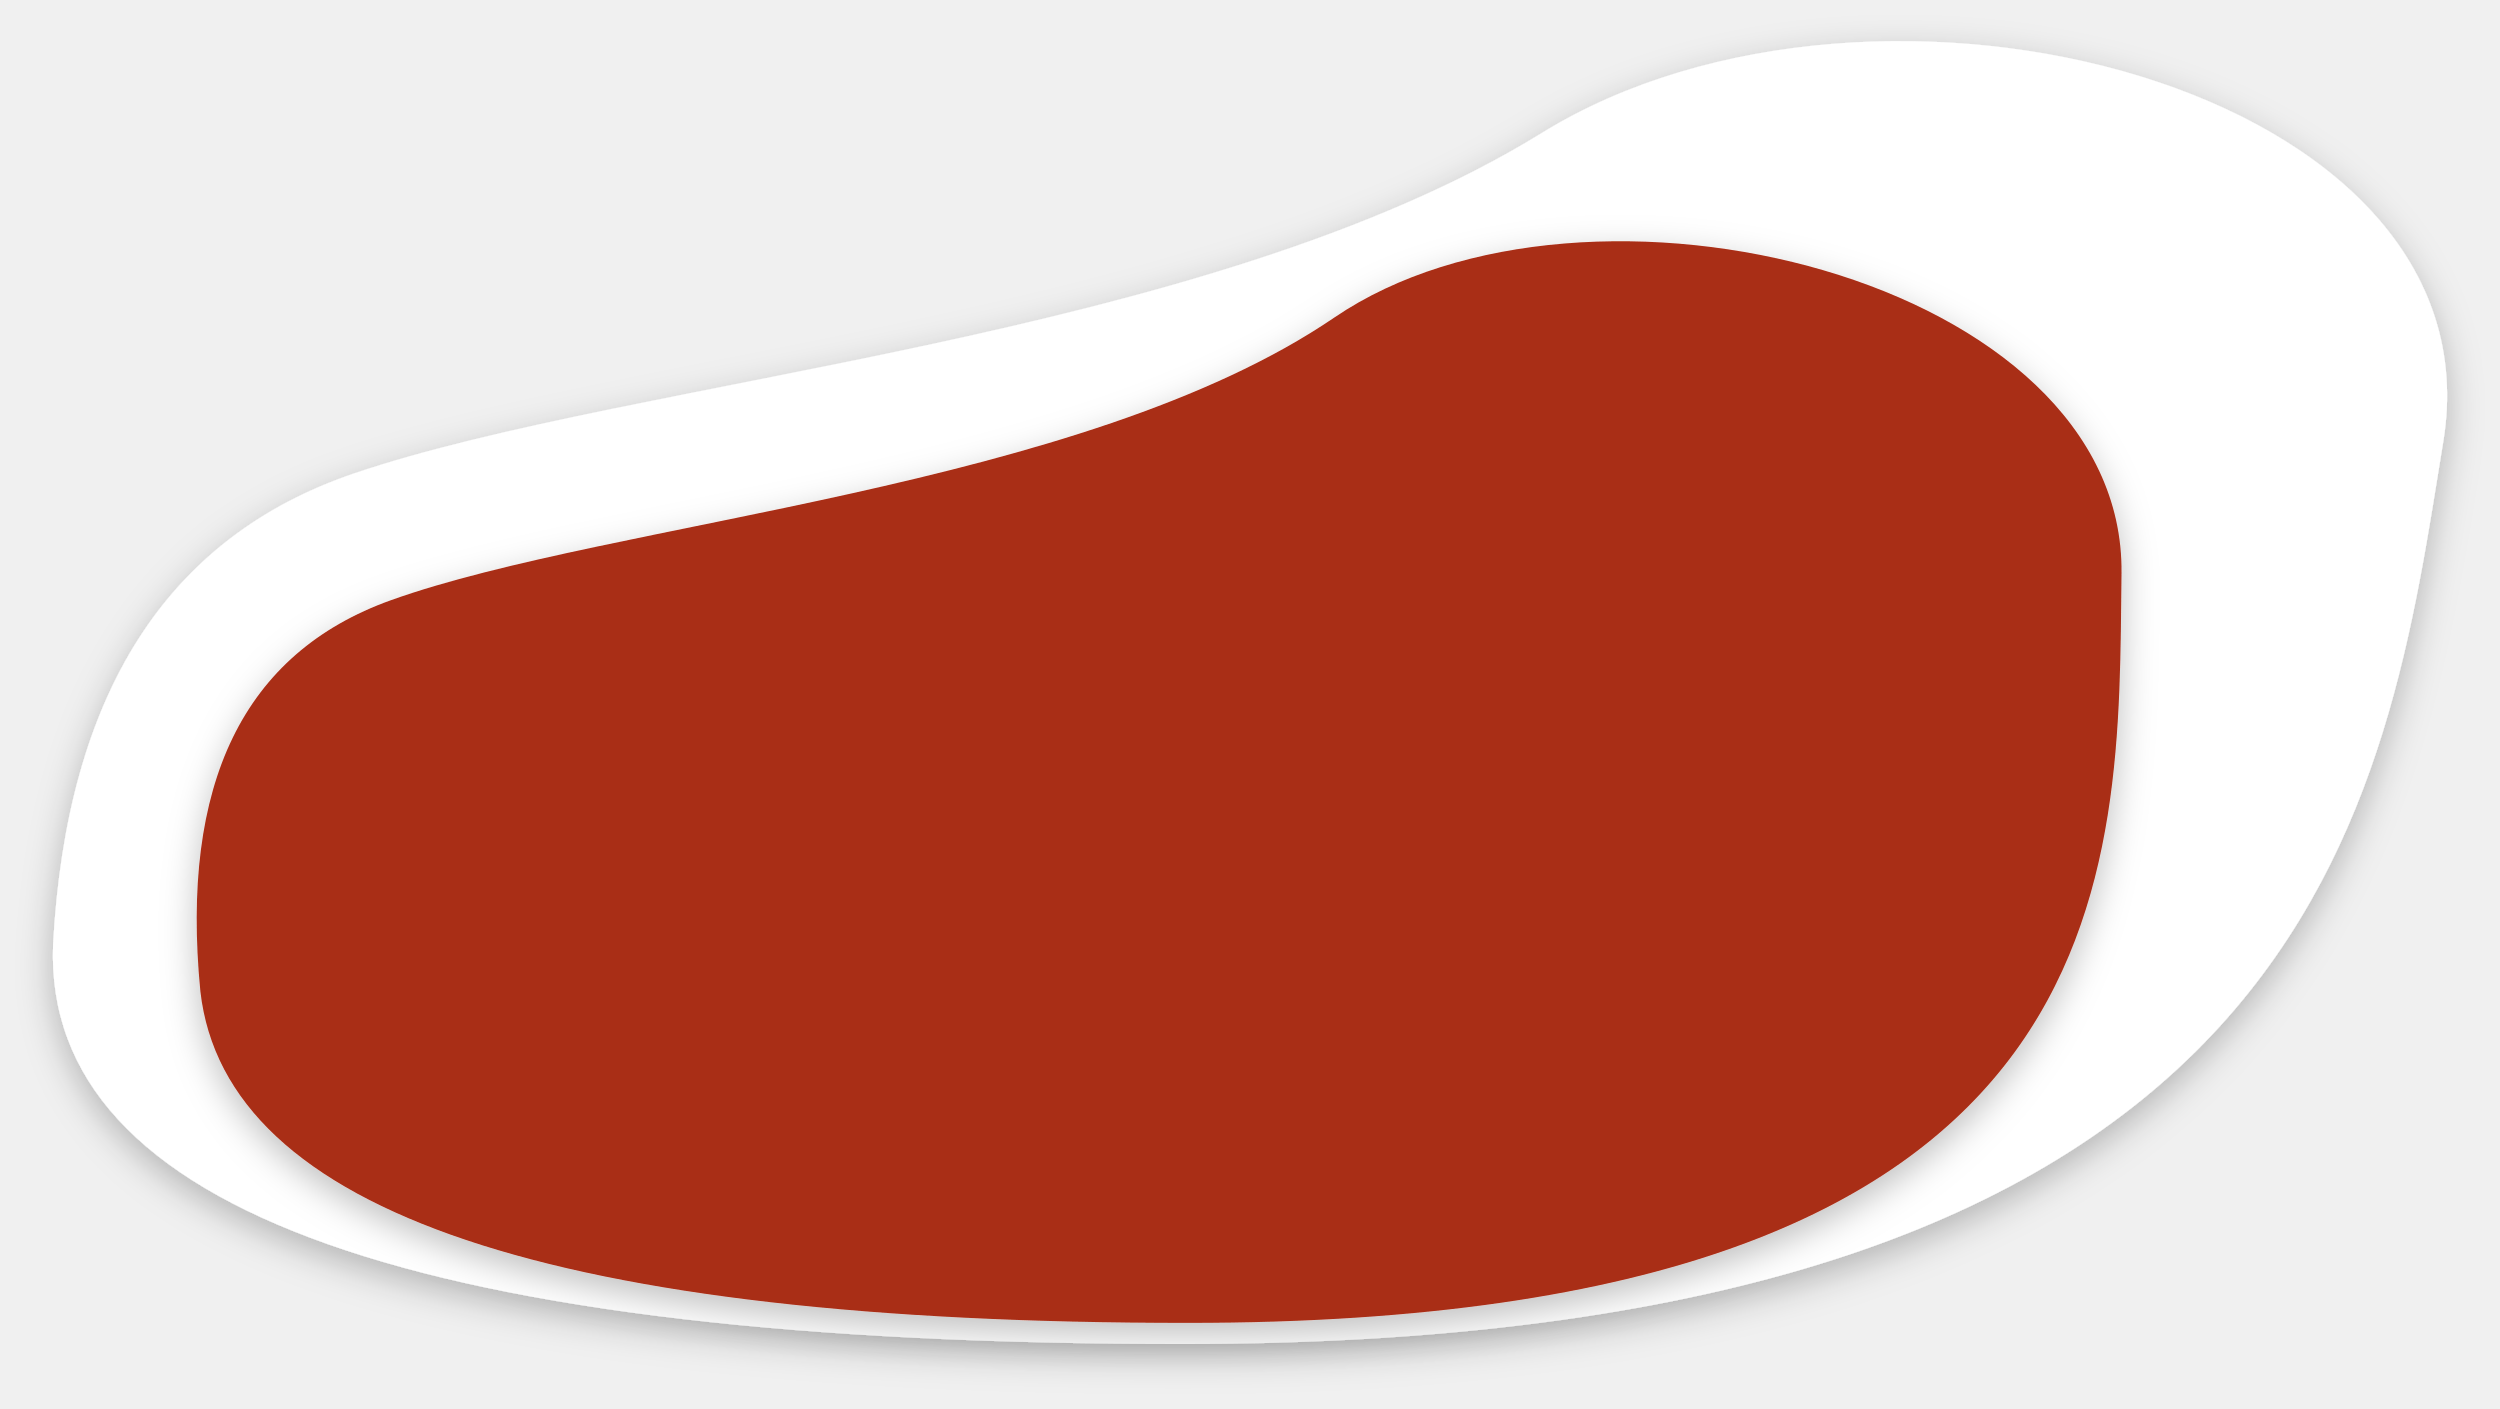
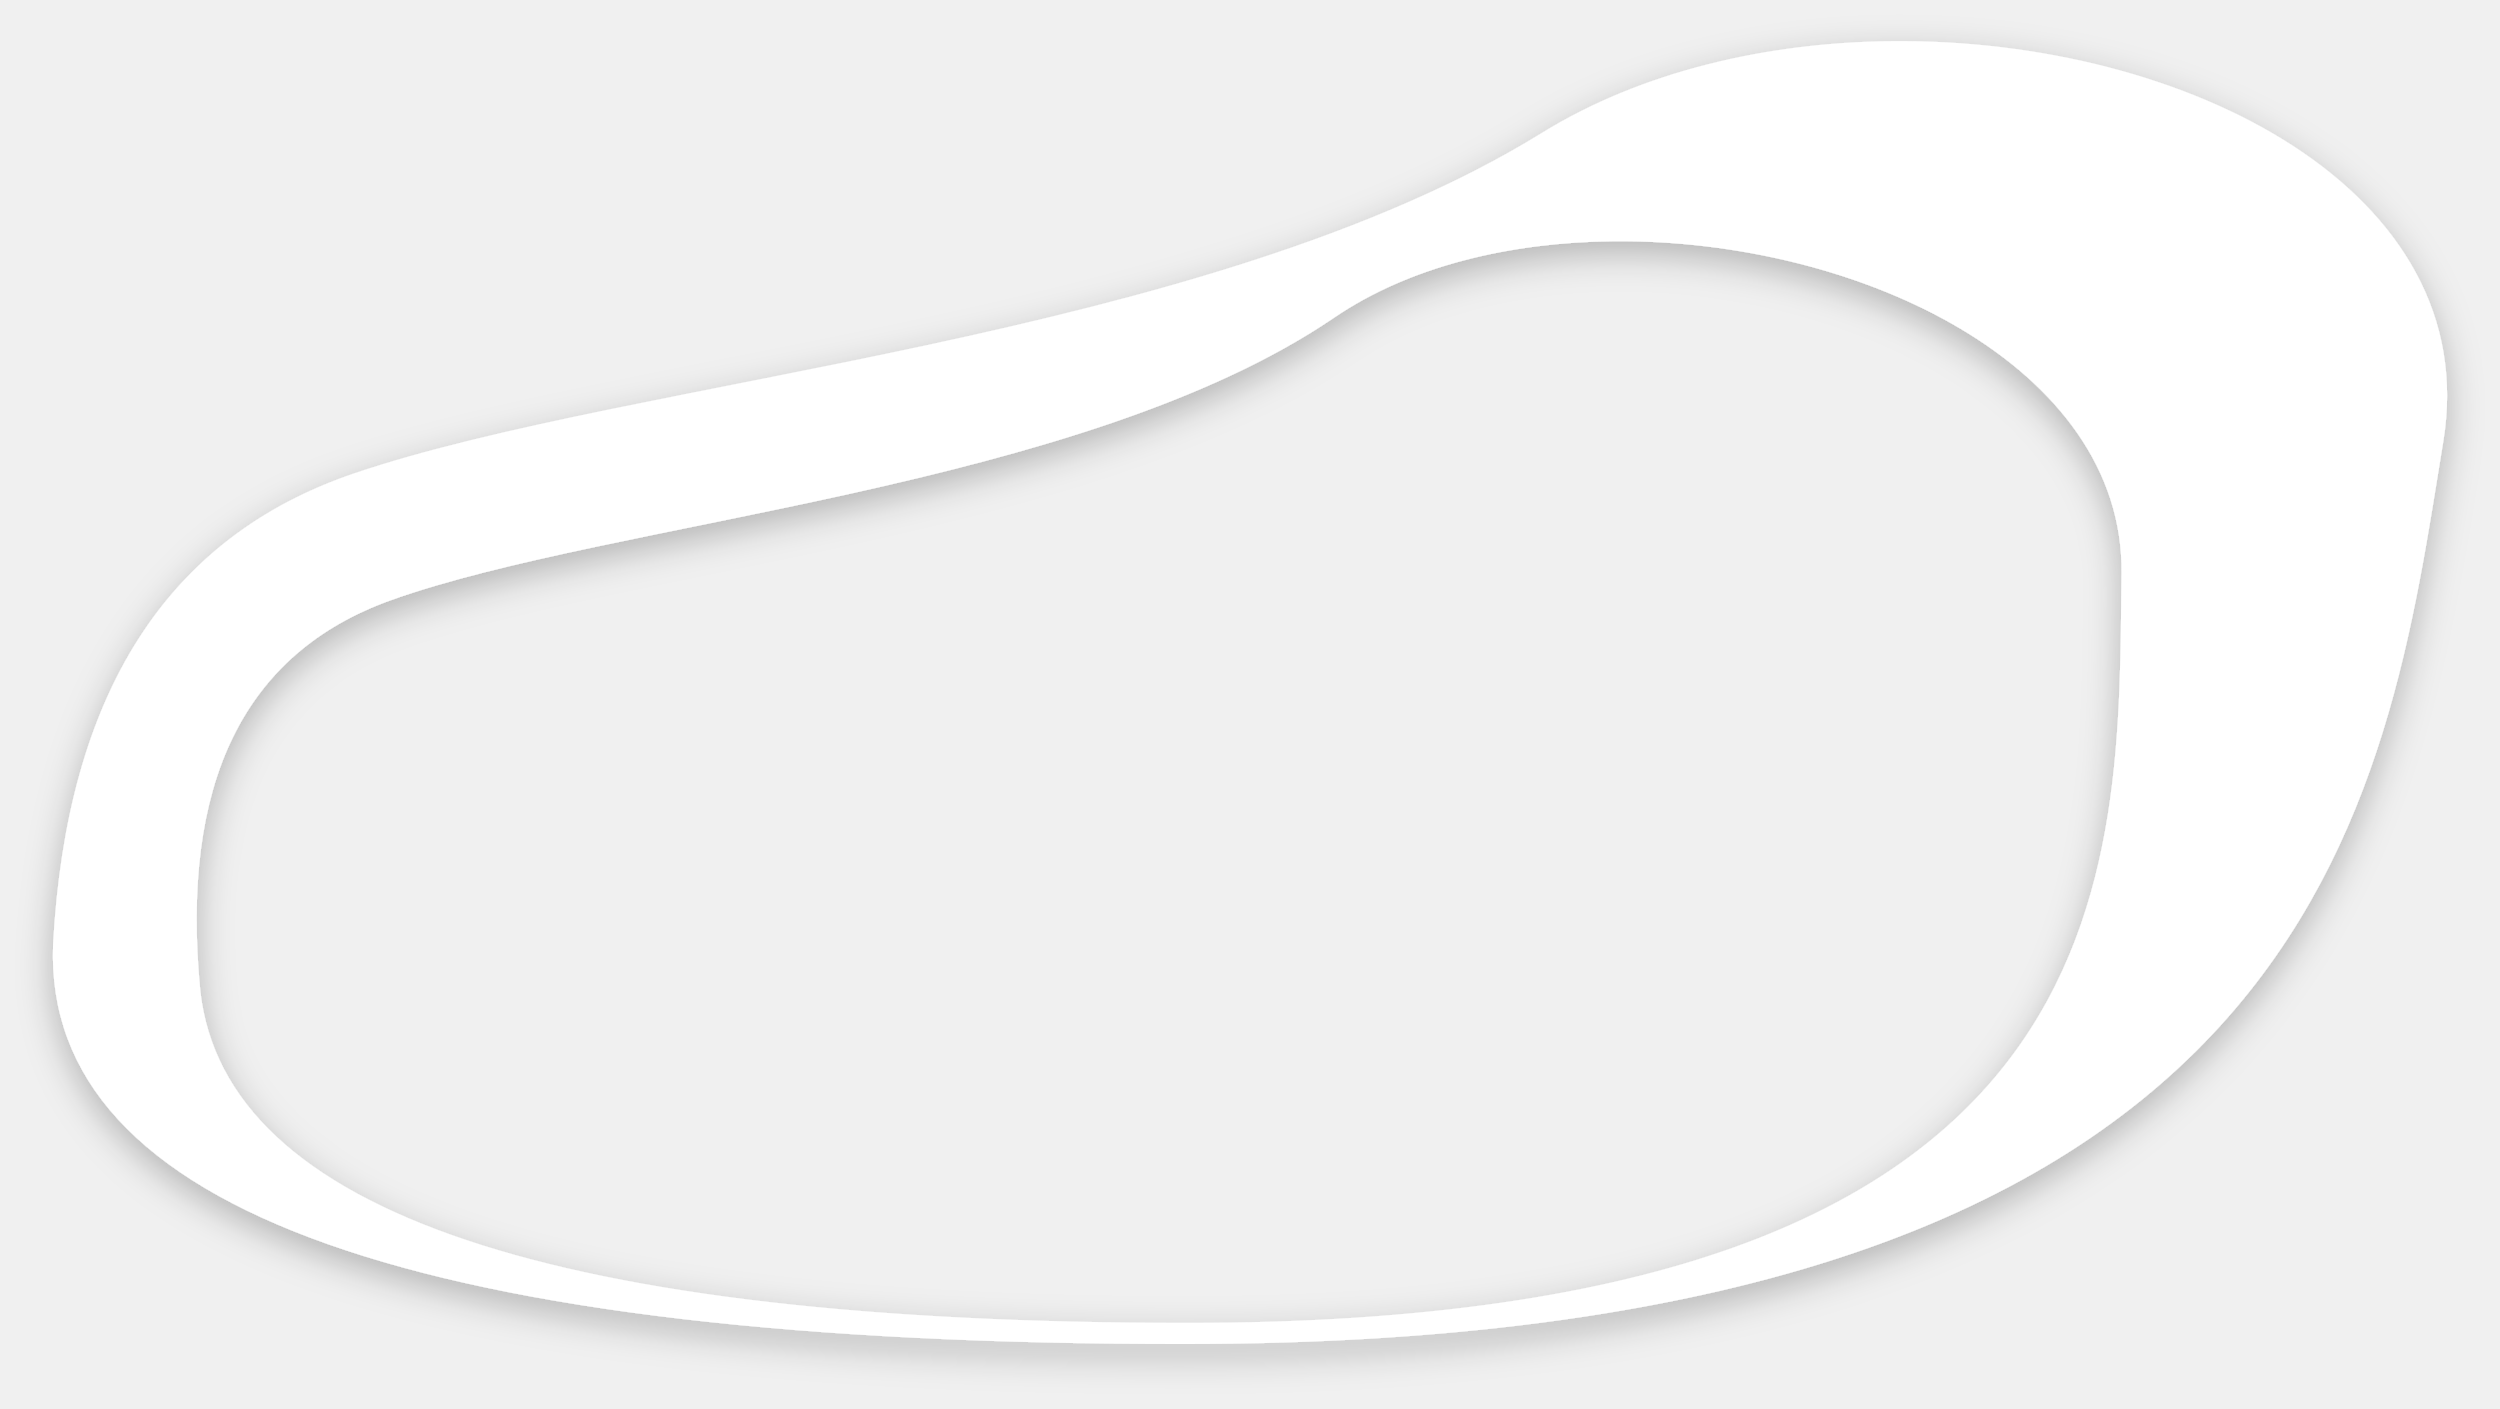
<svg xmlns="http://www.w3.org/2000/svg" width="1063.882" height="599.449" viewBox="0 0 1063.882 599.449" version="1.1" id="svg34">
  <defs id="defs24">
    <filter id="Path_3" x="0" y="0" width="1063.882" height="599.449" filterUnits="userSpaceOnUse">
      <feOffset dy="5" input="SourceAlpha" id="feOffset2" />
      <feGaussianBlur stdDeviation="7.5" result="blur" id="feGaussianBlur4" />
      <feFlood flood-opacity="0.251" id="feFlood6" />
      <feComposite operator="in" in2="blur" id="feComposite8" result="result1" />
      <feComposite in="SourceGraphic" in2="result1" id="feComposite10" />
    </filter>
    <filter id="Path_6" x="61.201" y="85.157" width="864.12" height="505.297" filterUnits="userSpaceOnUse">
      <feOffset dy="5" input="SourceAlpha" id="feOffset13" />
      <feGaussianBlur stdDeviation="7.5" result="blur-2" id="feGaussianBlur15" />
      <feFlood flood-opacity="0.251" id="feFlood17" />
      <feComposite operator="in" in2="blur-2" id="feComposite19" result="result1" />
      <feComposite in="SourceGraphic" in2="result1" id="feComposite21" />
    </filter>
  </defs>
  <g id="cool-background" transform="translate(22.5 17.5)">
-     <path id="Path_1" data-name="Path 1" d="M727.865,81.108q-27.1-60.347,10.248-75.669C775.461-9.884,864.267-16.013,901.388-49.251s150.3-7.543,169.659,49.5,54.209,144.974-129.57,144.974q-183.78,0-213.612-64.118Z" transform="translate(-481.865 376.242)" fill="#fffa72" />
    <g transform="matrix(1, 0, 0, 1, -22.5, -17.5)" filter="url(#Path_3)" id="g28">
-       <path id="Path_3-2" data-name="Path 3" d="M343.971,269.935q8.609-159.92,128-200.524c119.392-40.6,362.9-56.846,505.563-144.927S1385.888-95.5,1361.159,55.669s-49.551,384.18-536.564,384.18q-487.018,0-480.622-169.914Z" transform="translate(-321.39 132.1)" fill="#2a2a84" style="fill:#ffffff" />
+       <path id="Path_3-2" style="fill:#ffffff" d="M 804.914 17.518 C 751.693 18.05 698.498 30.435 656.145 56.584 C 513.482 144.665 269.972 160.912 150.58 201.512 C 70.986 228.581 28.319 295.422 22.58 402.035 L 22.582 402.035 C 18.318 515.311 178.526 571.949 503.205 571.949 C 990.218 571.949 1015.04 338.939 1039.77 187.77 C 1057.157 81.479 930.965 16.257 804.914 17.518 z M 686.463 102.674 C 790.95 101.626 903.903 155.772 902.82 244.016 C 901.28 369.518 909.93 562.961 505.619 562.961 C 236.074 562.961 95.96 515.94 85.273 421.9 L 85.27 421.896 C 76.644 333.387 103.671 277.896 166.35 255.424 C 260.369 221.715 460.482 208.231 567.859 135.107 C 599.737 113.399 642.346 103.116 686.463 102.674 z " />
    </g>
-     <g transform="matrix(1, 0, 0, 1, -22.5, -17.5)" filter="url(#Path_6)" id="g31">
-       <path id="Path_6-2" data-name="Path 6" d="M442.65,218.437Q429.712,85.673,523.73,51.964C617.749,18.255,817.863,4.771,925.24-68.353S1261.74-84.947,1260.2,40.555,1267.311,359.5,863,359.5q-404.317,0-420.347-141.06Z" transform="translate(-357.38 203.46)" fill="#6fc97d" style="fill:#a92d19;fill-opacity:1" />
-     </g>
+     <g transform="matrix(1, 0, 0, 1, -22.5, -17.5)" filter="url(#Path_6)" id="g31" />
  </g>
</svg>
